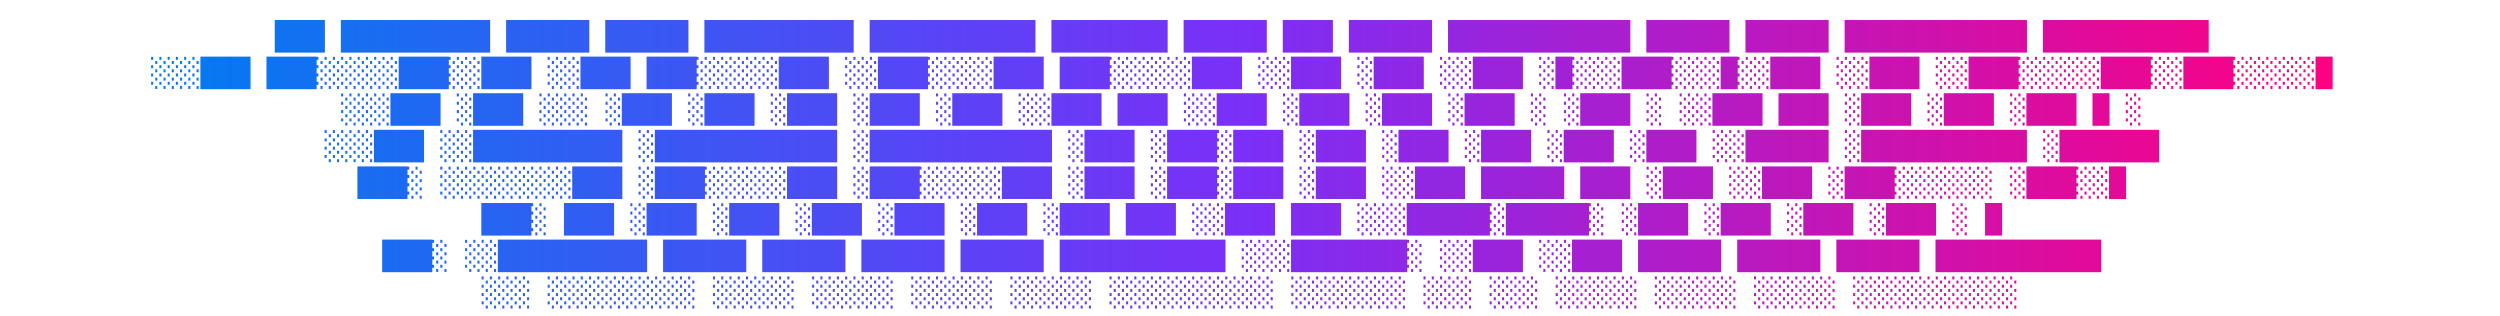
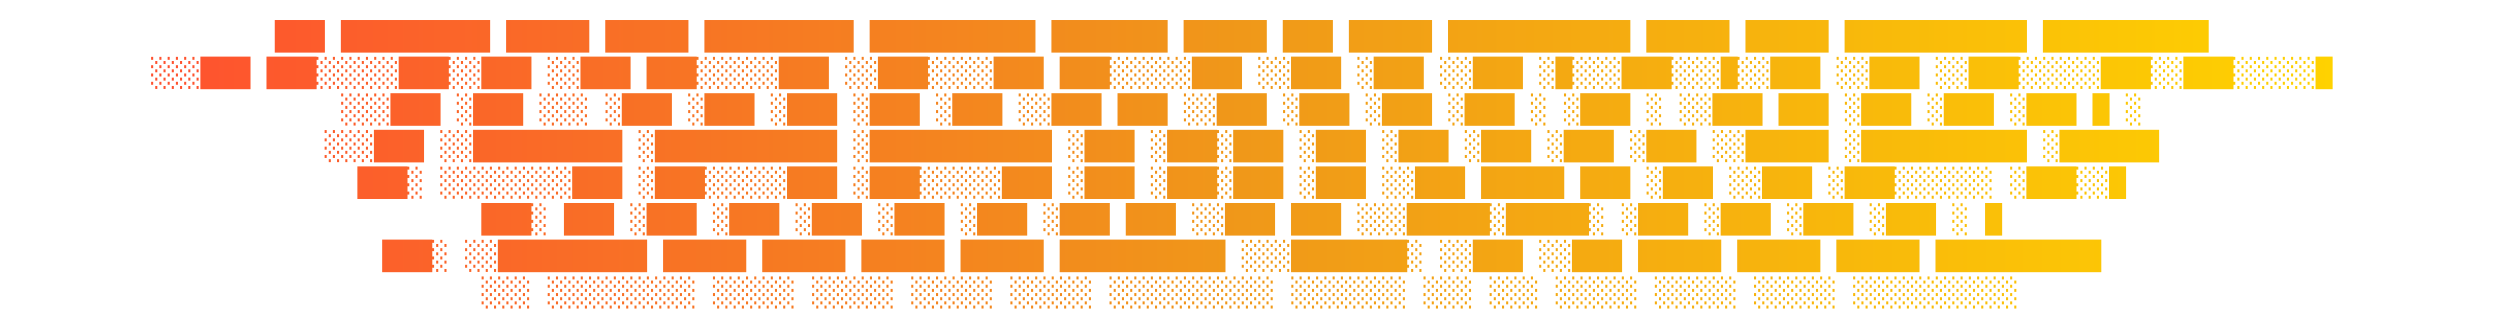
<svg xmlns="http://www.w3.org/2000/svg" width="1093" height="138" viewBox="0 0 1093 138">
  <defs>
    <linearGradient id="grad" x1="0%" y1="0%" x2="100%" y2="0%">
-       <stop offset="0%" stop-color="#007cf0" />
-       <stop offset="50%" stop-color="#7b2ff7" />
-       <stop offset="100%" stop-color="#ff0080" />
+       <stop offset="0%" stop-color="#ff512f" />
+       <stop offset="50%" stop-color="#f09819" />
+       <stop offset="100%" stop-color="#ffd200" />
    </linearGradient>
  </defs>
  <style>
    .ascii {
      font-family: ui-monospace, 'Cascadia Code', 'Source Code Pro', Menlo, Consolas, monospace;
      font-size: 12px;
      fill: url(#grad);
      white-space: pre;
    }
  </style>
  <text x="50%" text-anchor="middle" class="ascii">
    <tspan x="50%" y="20"> ███           █████████  █████   █████   █████████   ██████████      ███████    █████   ███   █████ ███████████ █████ █████ ███████████  ██████████</tspan>
    <tspan x="50%" y="36">░░░███        ███░░░░░███░░███   ░░███   ███░░░░░███ ░░███░░░░███   ███░░░░░███ ░░███   ░███  ░░███ ░█░░░███░░░█░░███ ░░███ ░░███░░░░░███░░███░░░░░█</tspan>
    <tspan x="50%" y="52">  ░░░███     ░███    ░░░  ░███    ░███  ░███    ░███  ░███   ░░███ ███     ░░███ ░███   ░███   ░███ ░   ░███  ░  ░░███ ███   ░███    ░███ ░███  █ ░ </tspan>
    <tspan x="50%" y="68">    ░░░███   ░░█████████  ░███████████  ░███████████  ░███    ░███░███      ░███ ░███   ░███   ░███     ░███      ░░█████    ░██████████  ░██████   </tspan>
    <tspan x="50%" y="84">     ███░     ░░░░░░░░███ ░███░░░░░███  ░███░░░░░███  ░███    ░███░███      ░███ ░░███  █████  ███      ░███       ░░███     ░███░░░░░░   ░███░░█   </tspan>
    <tspan x="50%" y="100">   ███░       ███    ░███ ░███    ░███  ░███    ░███  ░███    ███ ░░███     ███   ░░░█████░█████░       ░███        ░███     ░███         ░███ ░   █</tspan>
    <tspan x="50%" y="116"> ███░        ░░█████████  █████   █████ █████   █████ ██████████   ░░░███████░      ░░███ ░░███         █████       █████    █████        ██████████</tspan>
    <tspan x="50%" y="132">░░░           ░░░░░░░░░  ░░░░░   ░░░░░ ░░░░░   ░░░░░ ░░░░░░░░░░      ░░░░░░░         ░░░   ░░░         ░░░░░       ░░░░░    ░░░░░        ░░░░░░░░░░ </tspan>
  </text>
</svg>
